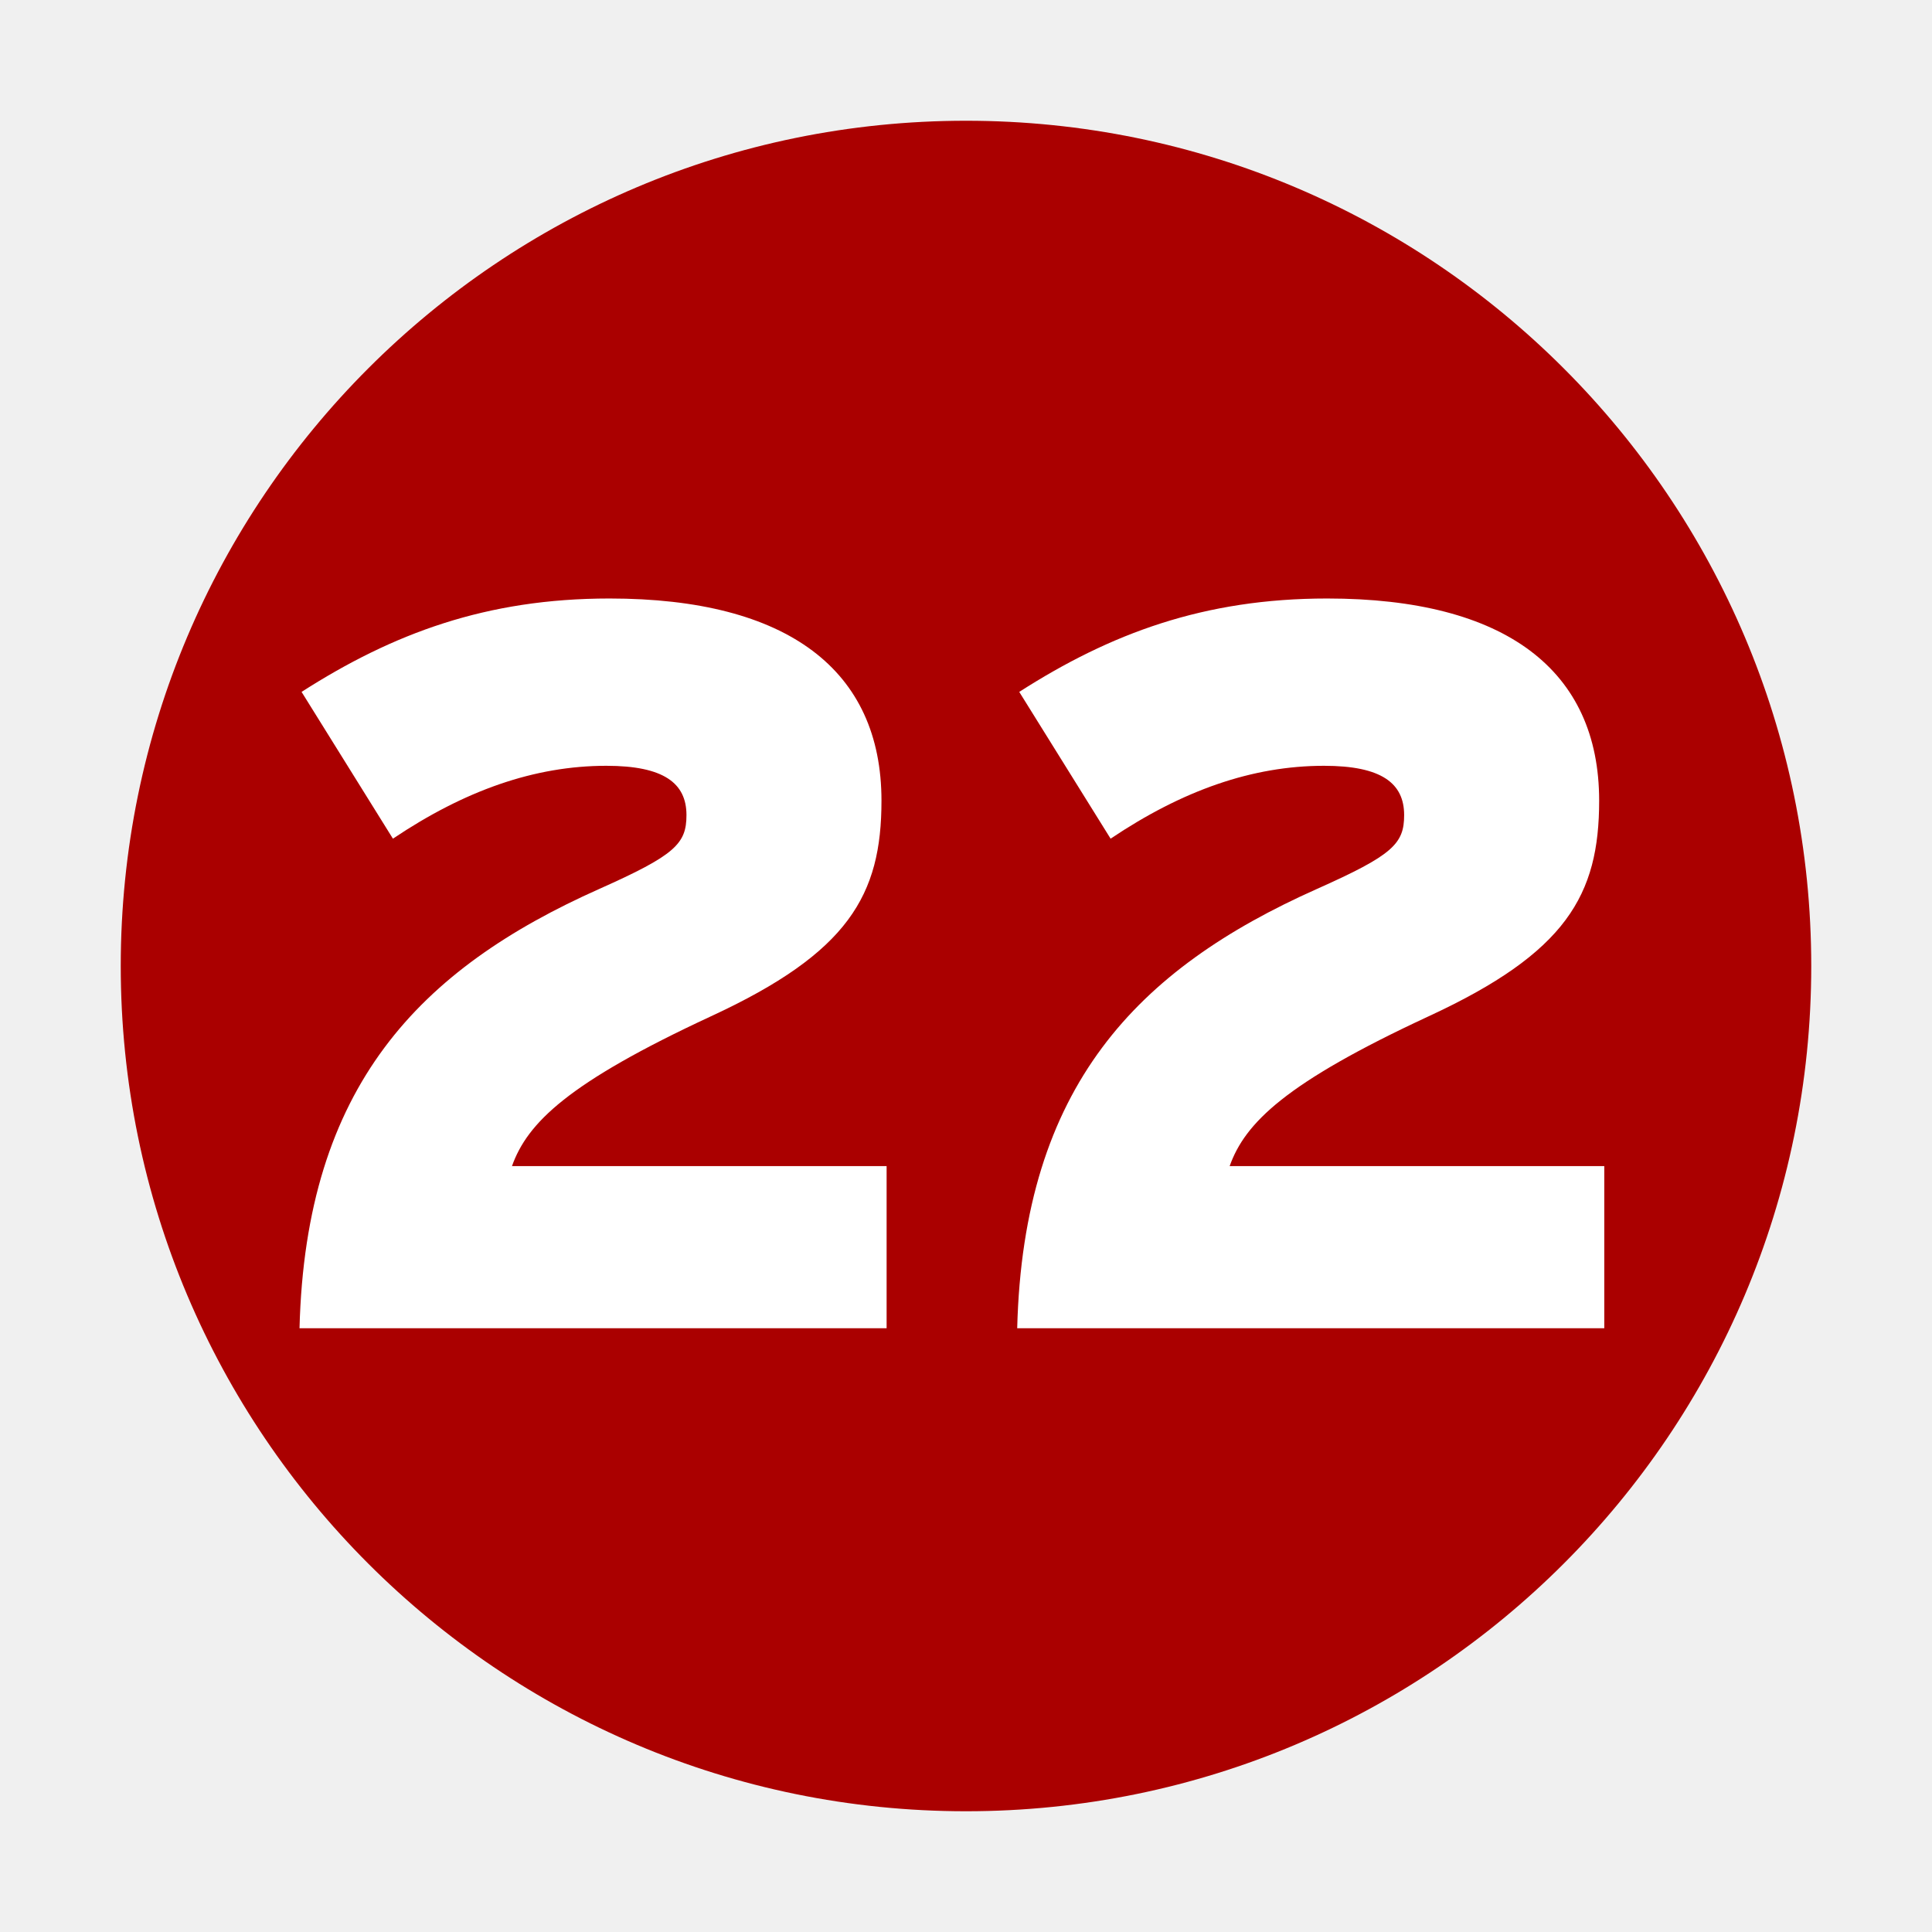
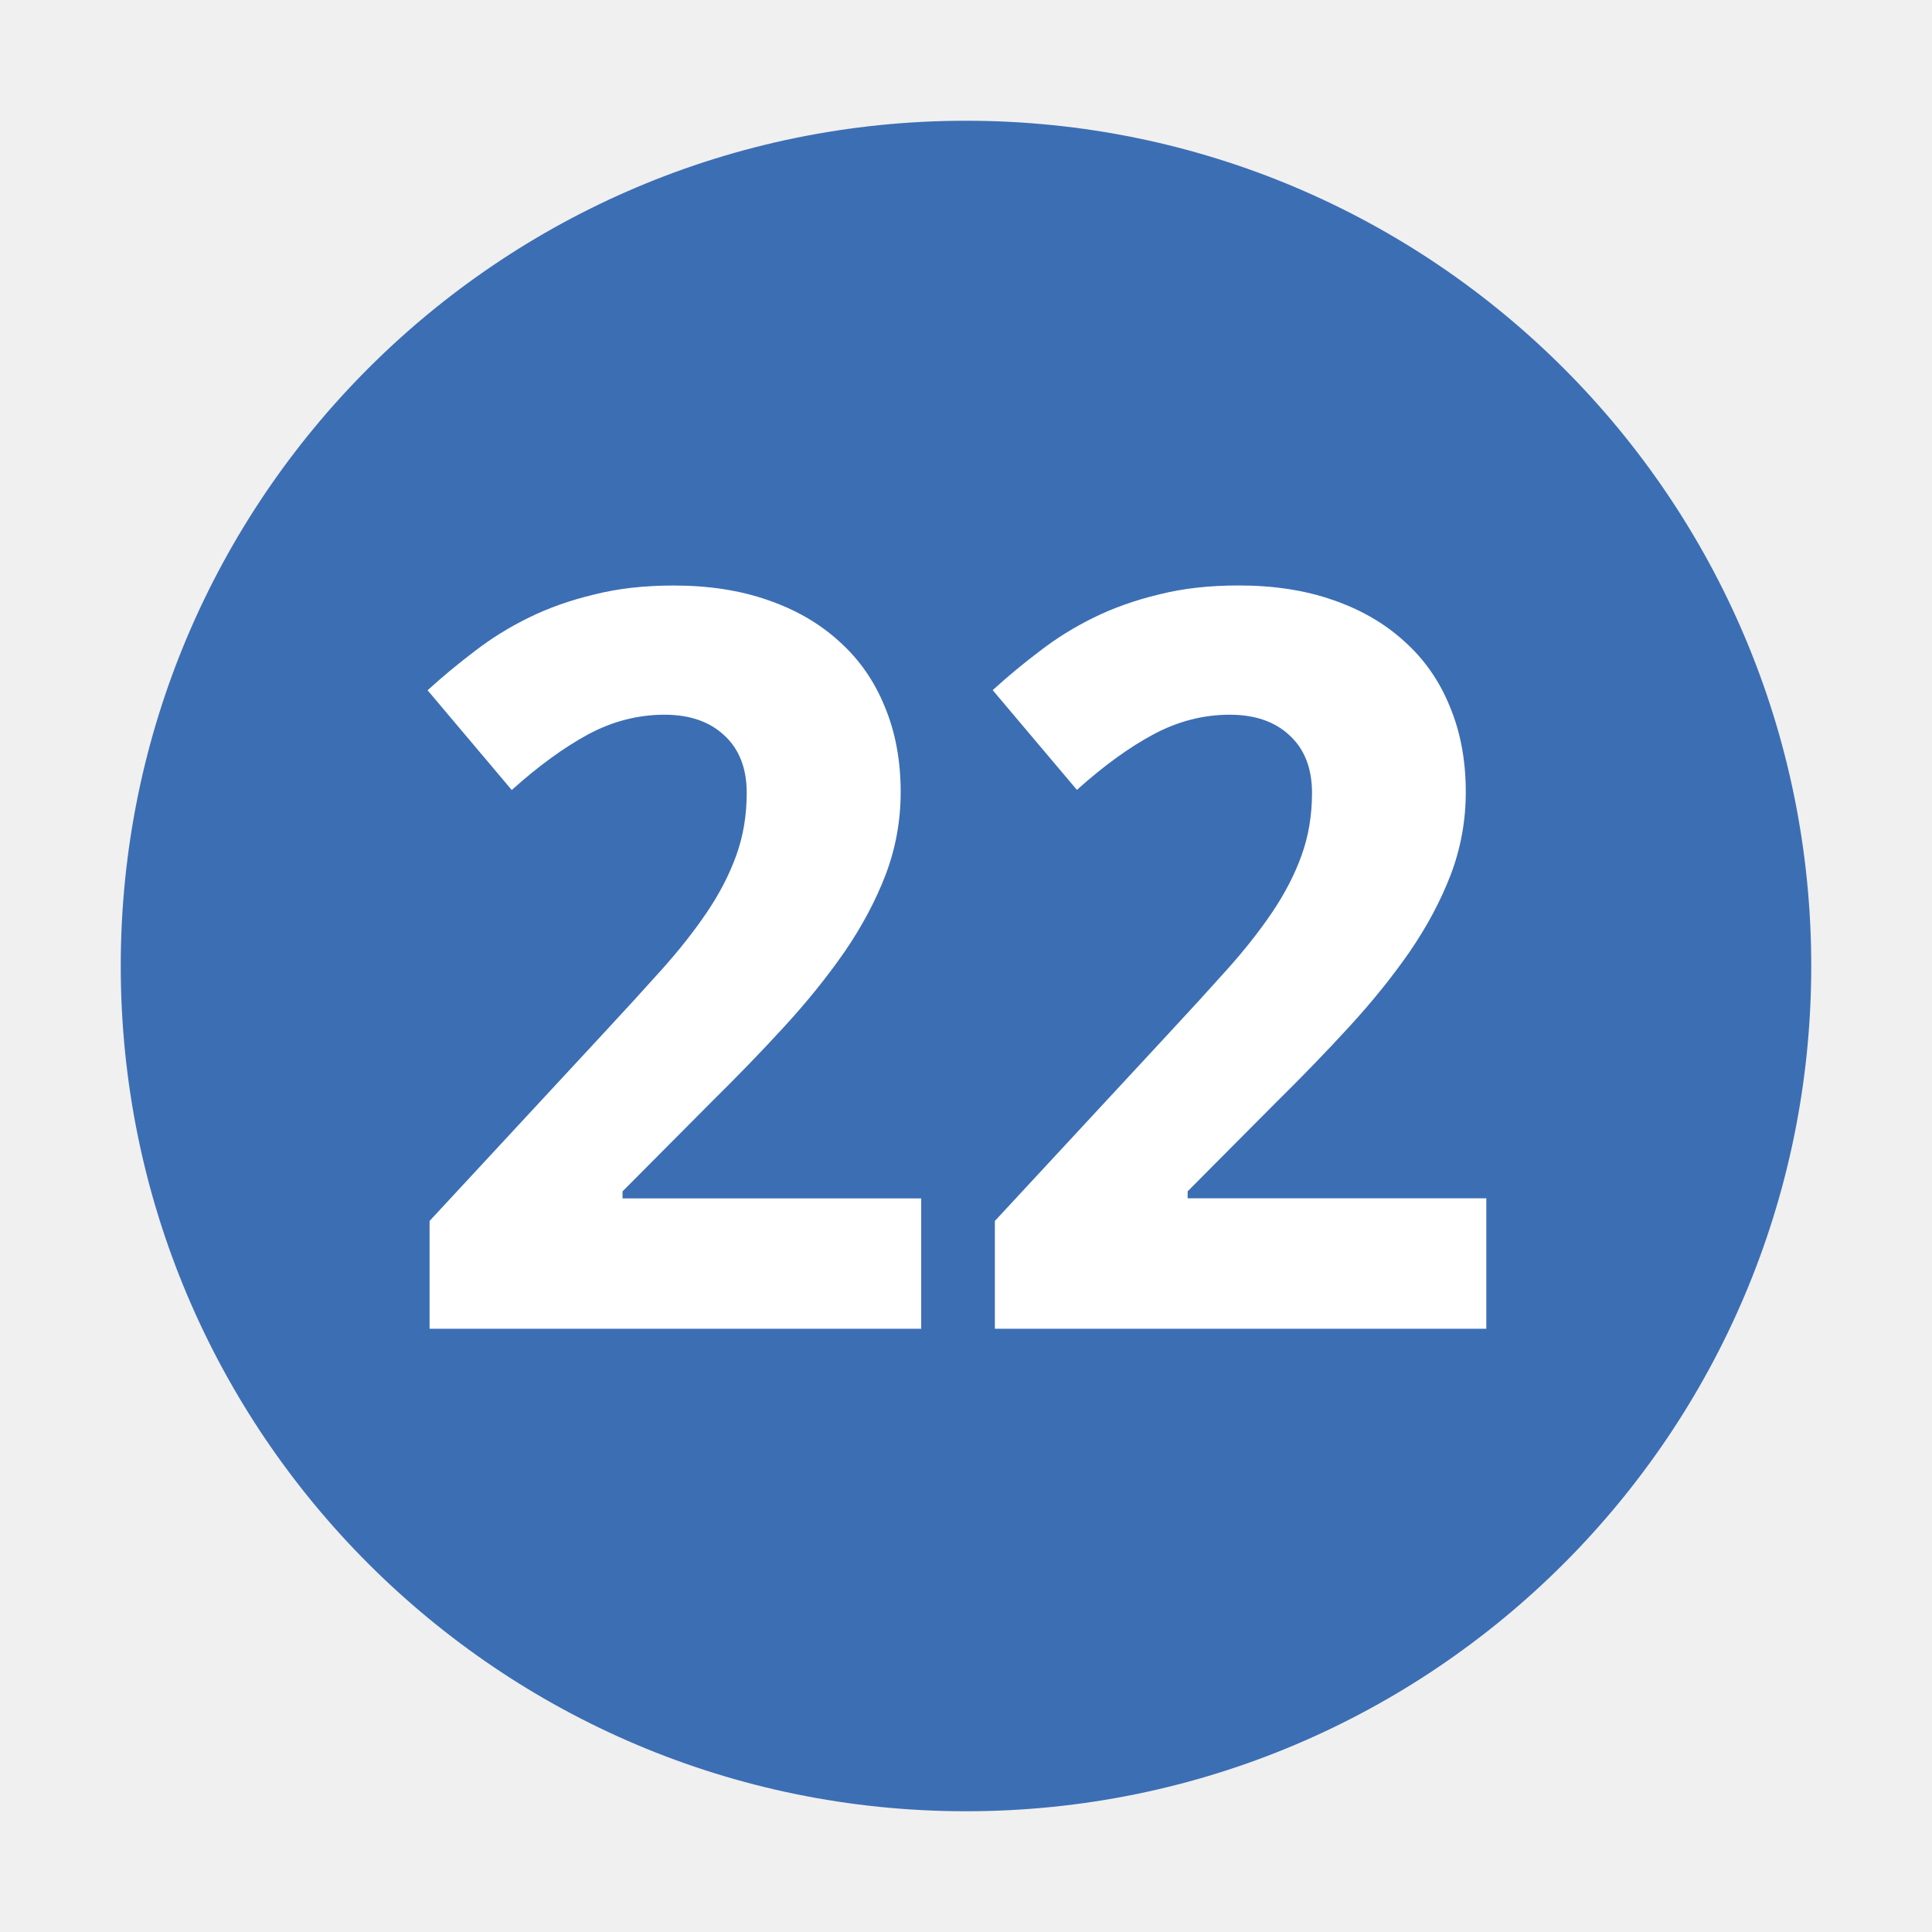
<svg xmlns="http://www.w3.org/2000/svg" version="1.0" width="32" height="32" id="svg2">
  <defs id="defs15" />
-   <circle cx="16" cy="16" r="14" id="circle" style="fill:#aa0000" />
-   <path d="M 14.685,22 L 14.685,19.314 L 8.48,19.314 C 8.735,18.6 9.398,17.937 11.778,16.832 C 14.056,15.778 14.6,14.826 14.6,13.262 C 14.6,11.103 13.053,9.913 10.095,9.913 C 8.055,9.913 6.508,10.491 4.995,11.46 L 6.508,13.891 C 7.698,13.092 8.854,12.684 10.044,12.684 C 10.996,12.684 11.37,12.973 11.37,13.5 C 11.37,13.976 11.183,14.163 9.925,14.724 C 6.95,16.05 5.063,17.988 4.961,22 L 14.685,22 M 26.572,22 L 26.572,19.314 L 20.367,19.314 C 20.622,18.6 21.285,17.937 23.665,16.832 C 25.943,15.778 26.487,14.826 26.487,13.262 C 26.487,11.103 24.94,9.913 21.982,9.913 C 19.942,9.913 18.395,10.491 16.882,11.46 L 18.395,13.891 C 19.585,13.092 20.741,12.684 21.931,12.684 C 22.883,12.684 23.257,12.973 23.257,13.5 C 23.257,13.976 23.07,14.163 21.812,14.724 C 18.837,16.05 16.95,17.988 16.848,22 L 26.572,22" id="number" style="fill:#ffffff" />
+   <circle cx="16" cy="16" r="14" id="circle" style="fill:#3c6eb4" />
+   <g id="text2820" style="font-size:10px;font-style:normal;font-variant:normal;font-weight:normal;font-stretch:normal;text-align:center;text-anchor:middle;fill:#ffffff;fill-opacity:1;stroke:none;font-family:Droid Sans;-inkscape-font-specification:Droid Sans">
+     <path d="m 15.258,22.008 -8.143,0 0,-1.785 2.855,-3.08 c 0.36,-0.387 0.686,-0.744 0.979,-1.071 0.293,-0.326 0.545,-0.645 0.755,-0.955 0.21,-0.31 0.374,-0.625 0.49,-0.946 0.116,-0.321 0.174,-0.667 0.174,-1.038 -6e-6,-0.409 -0.125,-0.728 -0.374,-0.955 -0.243,-0.227 -0.573,-0.34 -0.988,-0.34 -0.437,10e-6 -0.858,0.108 -1.262,0.324 C 9.342,12.38 8.919,12.687 8.476,13.085 L 7.082,11.433 C 7.331,11.206 7.591,10.991 7.862,10.786 8.133,10.576 8.432,10.39 8.758,10.23 9.085,10.069 9.445,9.942 9.838,9.848 10.23,9.748 10.67,9.698 11.157,9.698 c 0.581,1.23e-5 1.101,0.08 1.561,0.241 0.465,0.16 0.861,0.39 1.187,0.689 0.326,0.293 0.576,0.65 0.747,1.071 0.177,0.421 0.266,0.894 0.266,1.419 -8e-6,0.476 -0.083,0.932 -0.249,1.37 -0.166,0.432 -0.393,0.858 -0.681,1.278 -0.288,0.415 -0.623,0.83 -1.004,1.245 -0.376,0.41 -0.78,0.827 -1.212,1.253 l -1.461,1.469 0,0.116 4.947,0 0,2.158" id="path2818" style="font-size:17px;font-weight:bold;fill:#ffffff;-inkscape-font-specification:Bitstream Vera Sans Bold" />
+     <path d="m 24.621,22.008 -8.143,0 0,-1.785 2.855,-3.08 c 0.36,-0.387 0.686,-0.744 0.979,-1.071 0.293,-0.326 0.545,-0.645 0.755,-0.955 0.21,-0.31 0.374,-0.625 0.49,-0.946 0.116,-0.321 0.174,-0.667 0.174,-1.038 -6e-6,-0.409 -0.125,-0.728 -0.374,-0.955 -0.243,-0.227 -0.573,-0.34 -0.988,-0.34 -0.437,10e-6 -0.858,0.108 -1.262,0.324 -0.404,0.216 -0.827,0.523 -1.27,0.921 l -1.395,-1.652 c 0.249,-0.227 0.509,-0.443 0.78,-0.647 0.271,-0.21 0.57,-0.396 0.896,-0.556 0.326,-0.16 0.686,-0.288 1.079,-0.382 0.393,-0.1 0.833,-0.149 1.32,-0.149 0.581,1.23e-5 1.101,0.08 1.561,0.241 0.465,0.16 0.861,0.39 1.187,0.689 0.326,0.293 0.576,0.65 0.747,1.071 0.177,0.421 0.266,0.894 0.266,1.419 -9e-6,0.476 -0.083,0.932 -0.249,1.37 -0.166,0.432 -0.393,0.858 -0.681,1.278 -0.288,0.415 -0.623,0.83 -1.004,1.245 -0.376,0.41 -0.78,0.827 -1.212,1.253 l -1.461,1.469 0,0.116 4.947,0 0,2.158" id="path2820" style="font-size:17px;font-weight:bold;fill:#ffffff;-inkscape-font-specification:Bitstream Vera Sans Bold" />
+   </g>
</svg>
